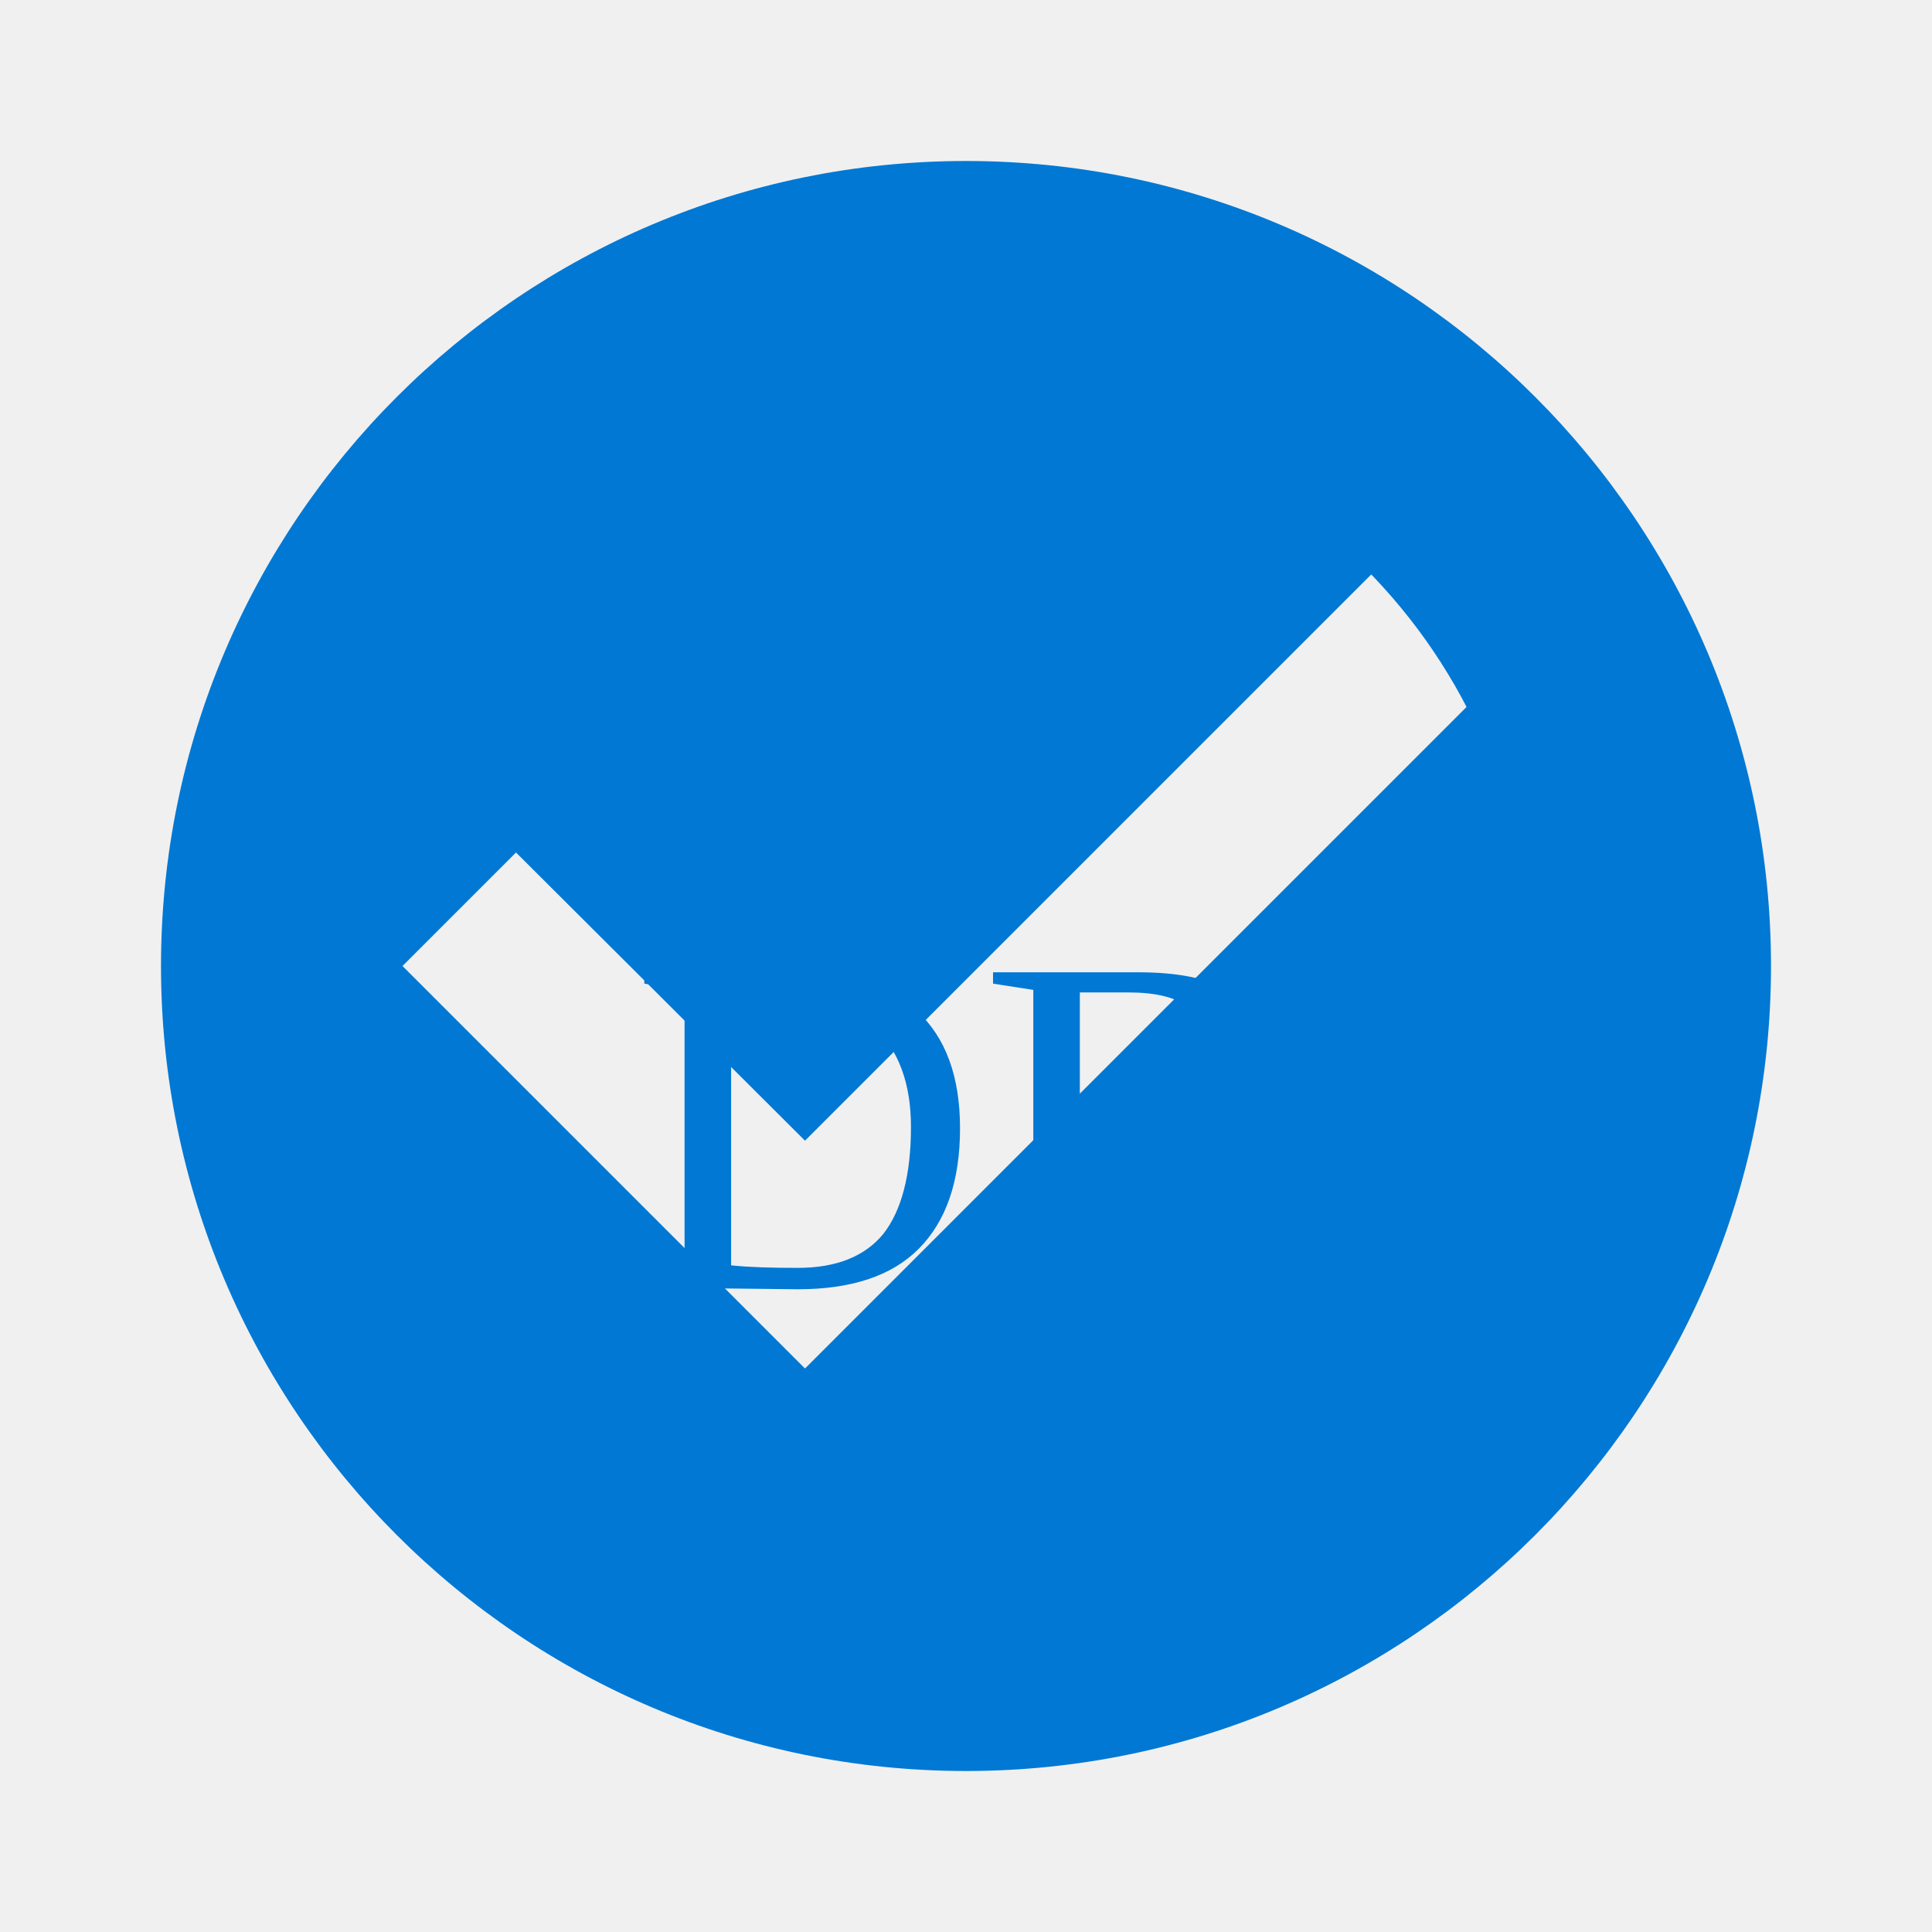
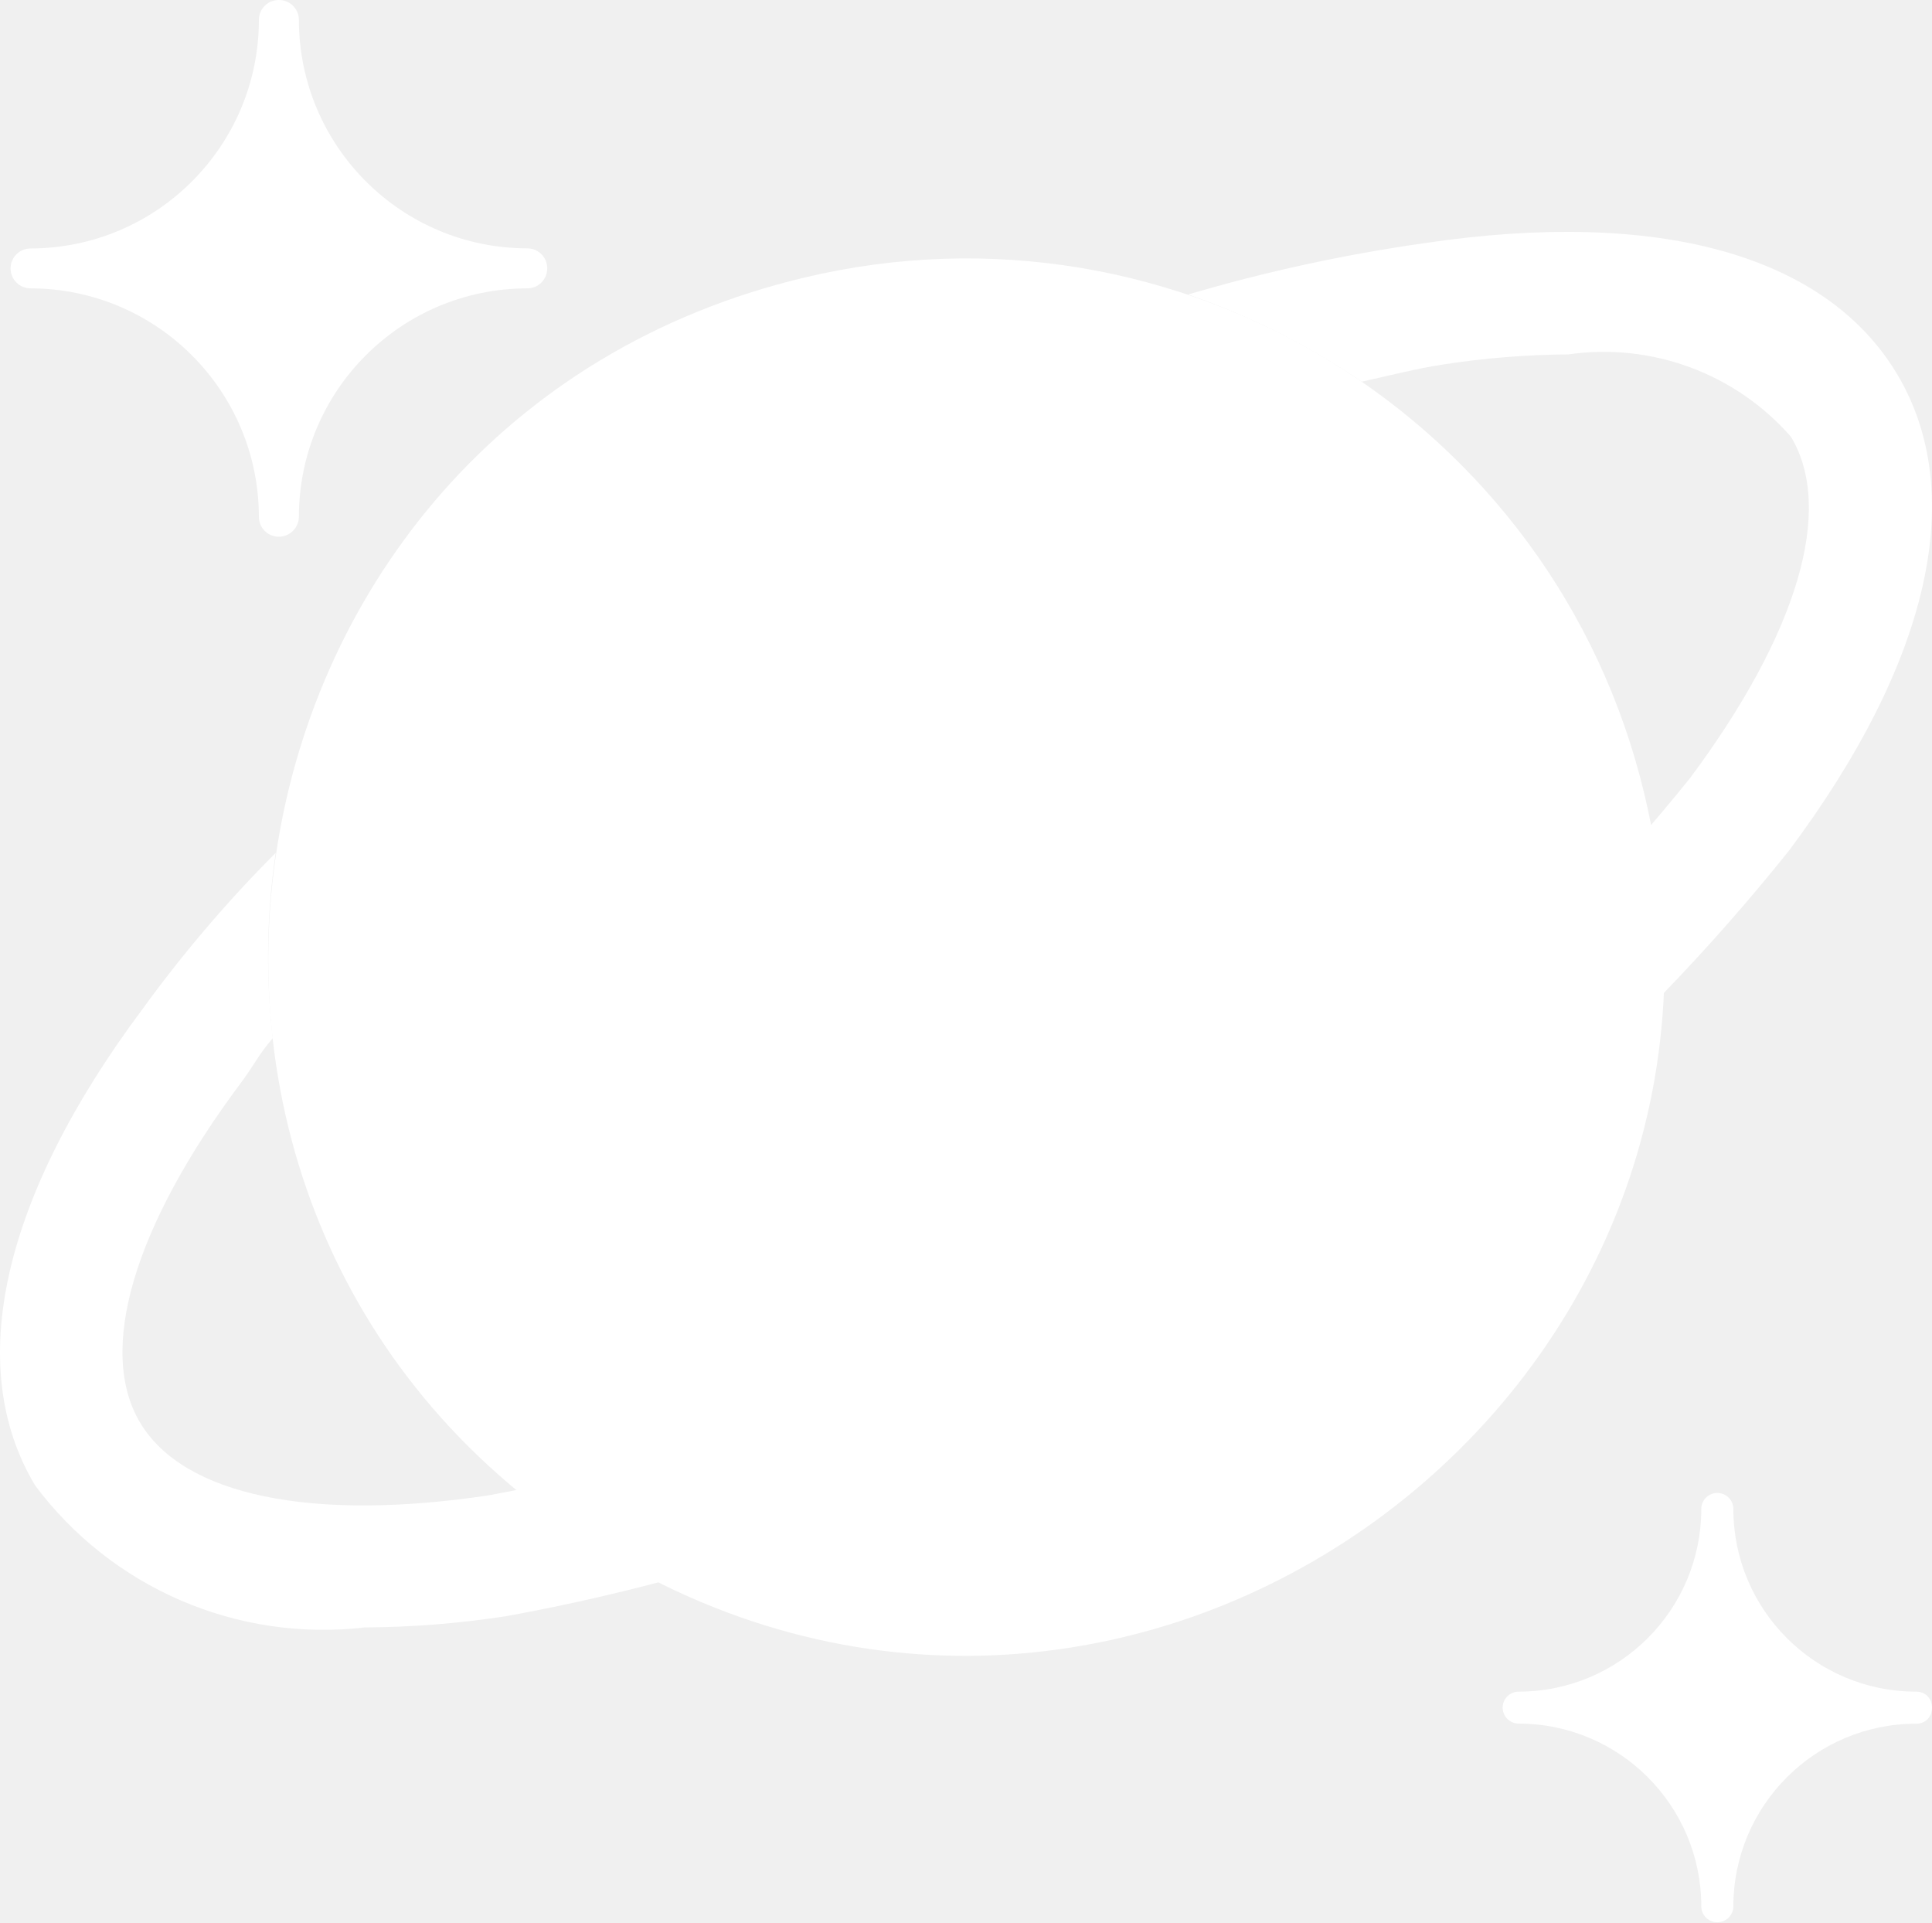
- <svg xmlns="http://www.w3.org/2000/svg" viewBox="0 0 24 24" fill="#0078d4">
-   <path d="M12 2C6.48 2 2 6.48 2 12s4.48 10 10 10 10-4.48 10-10S17.52 2 12 2zm-2 15l-5-5 1.41-1.41L10 14.17l7.59-7.59L19 8l-9 9z" />
-   <circle cx="12" cy="12" r="8" fill="none" stroke="#0078d4" stroke-width="2" />
-   <text x="12" y="16" text-anchor="middle" font-size="6" fill="#0078d4">DB</text>
+ <svg xmlns="http://www.w3.org/2000/svg" viewBox="0 0 235.051 233.835" version="1.1" id="svg6" width="235.051" height="233.835">
+   <defs id="defs2" />
+   <path d="m 33.93,65.289 c -1.347,0.008 -2.441,-1.087 -2.433,-2.433 -0.028,-15.332 -12.446,-27.755 -27.778,-27.778 -1.338,0 -2.426,-1.081 -2.433,-2.42 0,-1.344 1.09,-2.433 2.433,-2.433 15.337,-0.028 27.762,-12.454 27.778,-27.791 -0.008,-1.347 1.087,-2.441 2.433,-2.433 C 35.277,-0.008 36.371,1.087 36.364,2.434 c 0.028,15.332 12.446,27.755 27.778,27.778 1.347,-0.008 2.441,1.087 2.433,2.433 0.008,1.347 -1.087,2.441 -2.433,2.433 -15.335,0.014 -27.762,12.443 -27.778,27.778 -0.007,1.341 -1.092,2.426 -2.433,2.433 z M 208.933,233.835 c -1.077,0 -1.95,-0.872 -1.95,-1.95 -0.014,-12.265 -9.954,-22.204 -22.219,-22.219 -1.072,0 -1.942,-0.864 -1.95,-1.936 0,-1.077 0.872,-1.95 1.95,-1.95 12.268,-0.008 22.212,-9.951 22.219,-22.219 0,-1.077 0.872,-1.95 1.95,-1.95 1.077,0 1.95,0.872 1.95,1.95 0.008,12.268 9.951,22.212 22.219,22.219 2.599,0 2.599,3.899 0,3.899 -12.265,0.014 -22.204,9.954 -22.219,22.219 -0.008,1.072 -0.878,1.936 -1.95,1.936 z" fill="#50e6ff" id="path3" style="fill:#ffffff;fill-opacity:1;stroke-width:13.827" />
+   <path d="M 200.056,96.592 C 217.624,170.125 137.52,228.175 73.111,188.606 8.702,149.037 24.276,51.345 97.809,33.778 143.389,22.889 189.167,51.012 200.056,96.592 Z" fill="url(#a)" id="path4" style="fill:#ffffff;fill-opacity:1;stroke-width:13.827" />
+   <path d="m 230.779,45.462 c -8.697,-14.476 -29.036,-20.118 -57.449,-15.887 -9.735,1.38 -19.356,3.468 -28.787,6.25 7.481,2.583 14.586,6.149 21.127,10.605 3.332,-0.733 6.678,-1.604 9.886,-2.088 5.046,-0.785 10.144,-1.197 15.251,-1.231 10.144,-1.462 20.338,2.311 27.086,10.024 5.296,8.821 0.83,23.906 -12.25,41.48 -18.178,22.626 -40.453,41.627 -65.662,56.011 -24.644,15.381 -51.961,25.991 -80.526,31.276 -21.625,3.235 -37.083,0 -42.378,-8.794 -5.296,-8.794 -0.83,-23.92 12.25,-41.411 1.618,-2.171 2.019,-3.235 3.858,-5.42 -0.864,-7.496 -0.744,-15.073 0.359,-22.537 -5.878,5.892 -11.287,12.235 -16.177,18.97 -17.131,22.911 -21.777,43.512 -13.094,57.989 9.335,12.489 24.609,19.067 40.097,17.269 5.792,-0.028 11.574,-0.494 17.297,-1.383 30.492,-5.565 59.662,-16.823 85.987,-33.184 26.885,-15.386 50.626,-35.707 69.976,-59.897 17.186,-22.966 21.832,-43.554 13.149,-58.044 z" fill="#50e6ff" id="path6" style="fill:#ffffff;fill-opacity:1;stroke-width:13.827" />
</svg>
